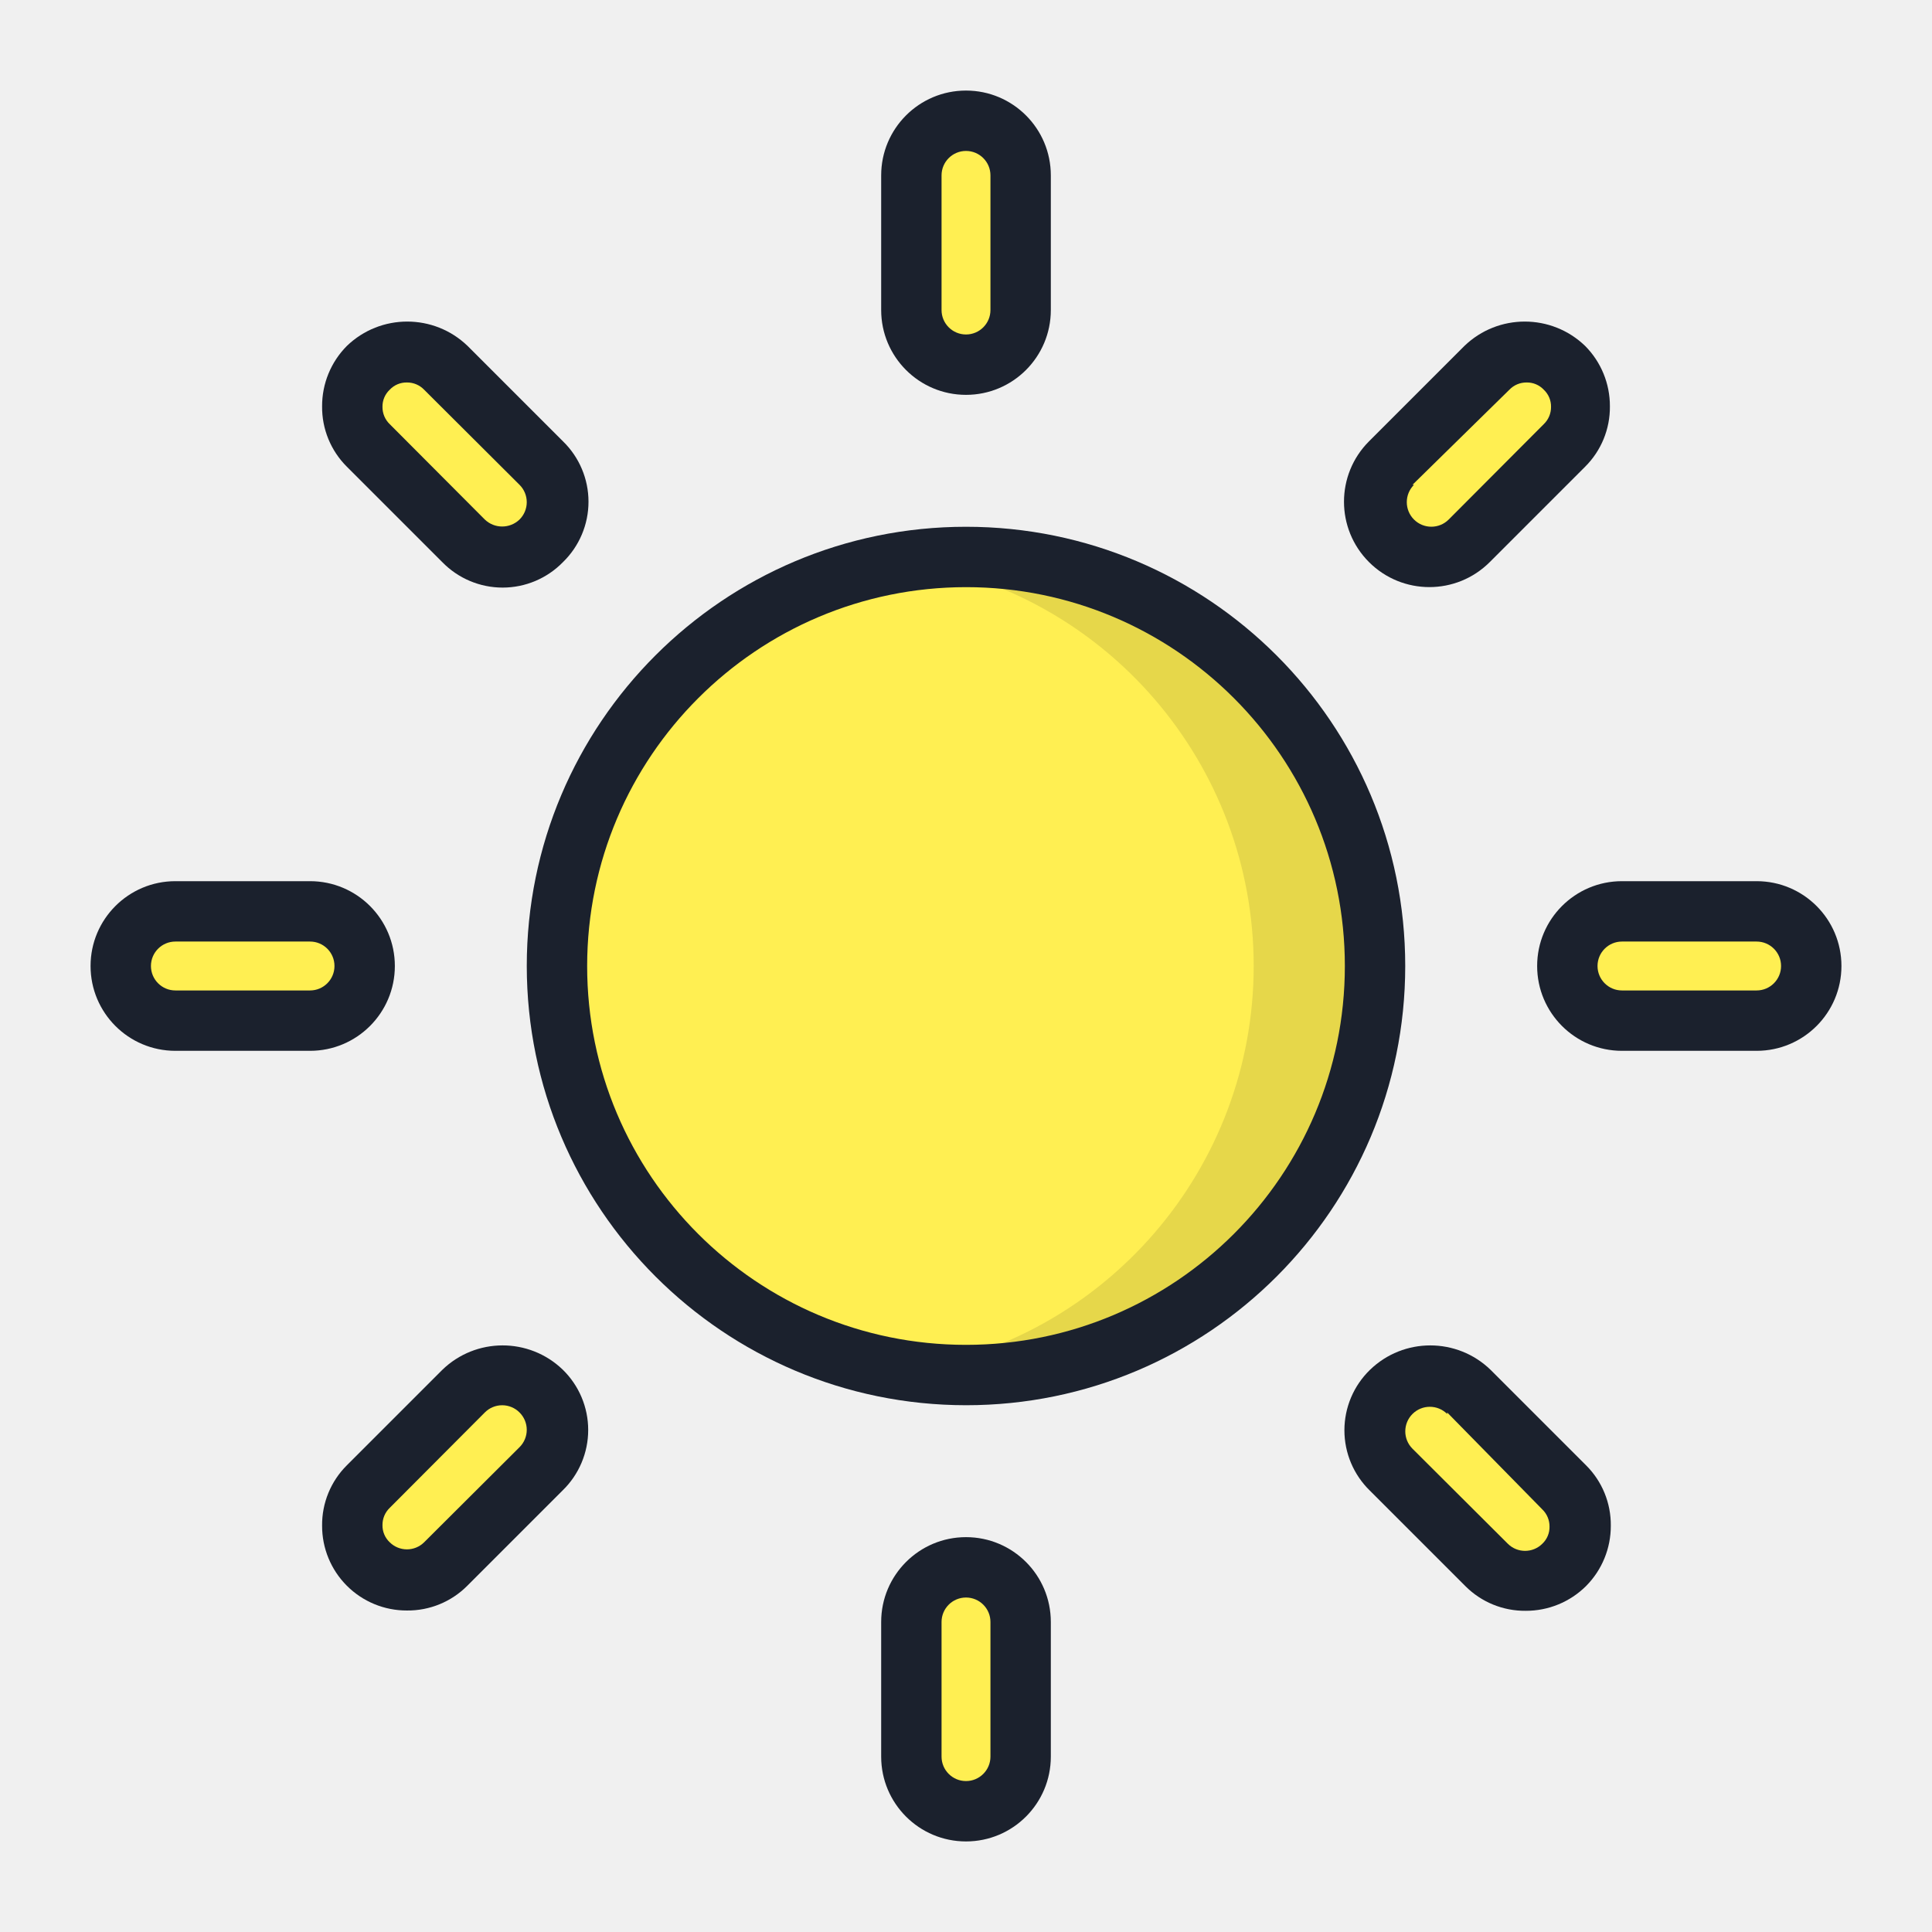
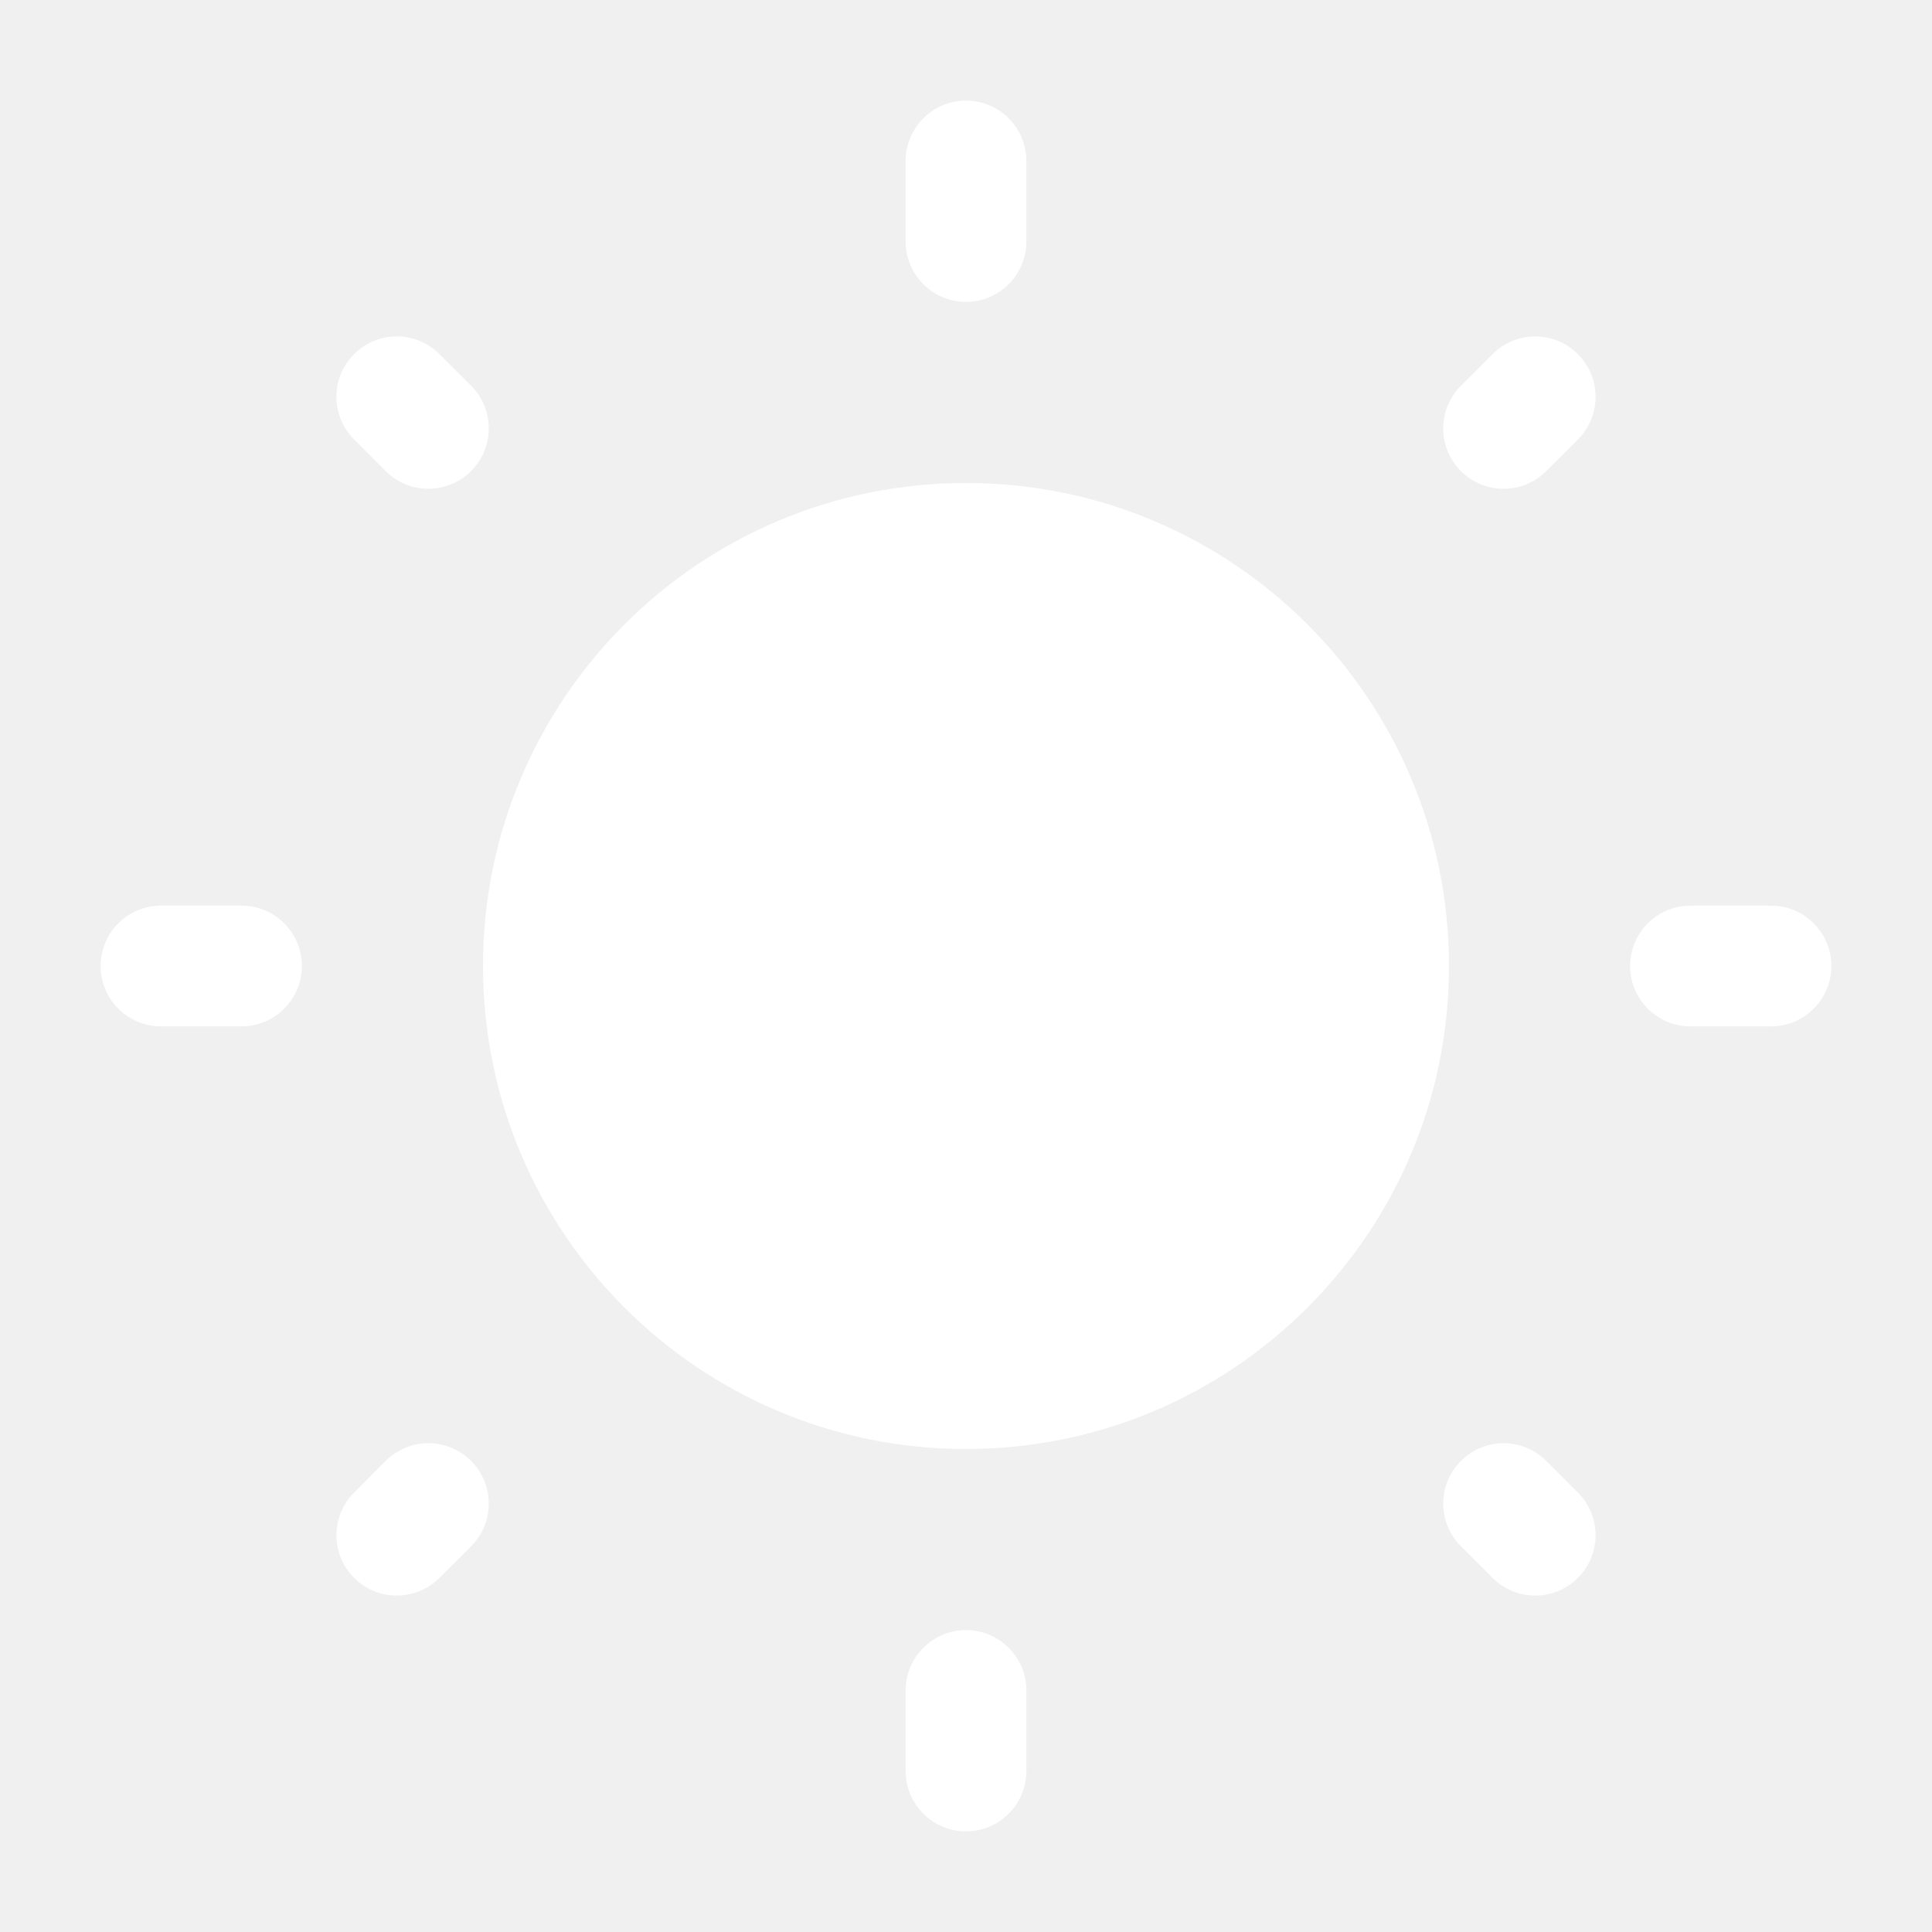
- <svg xmlns="http://www.w3.org/2000/svg" viewBox="0 0 64 64">
-   <defs>
-     <style>.cls-1{fill:#ffef52;}.cls-2{fill:#e6d74a;}.cls-3{fill:#1b212d;}</style>
-   </defs>
-   <g id="Sun">
-     <path class="cls-1" d="M45.55,32A13.55,13.55,0,1,1,32,18.45,13.54,13.54,0,0,1,45.55,32Z" id="path6483-3-9" />
-     <path class="cls-1" d="M32,4a1.81,1.81,0,0,1,1.81,1.81v4.46a1.81,1.81,0,0,1-3.62,0V5.81A1.81,1.81,0,0,1,32,4Z" id="rect6487-6-2" />
-     <path class="cls-1" d="M32,51.92a1.81,1.81,0,0,1,1.81,1.81v4.46a1.81,1.81,0,0,1-3.62,0V53.73A1.81,1.81,0,0,1,32,51.92Z" id="rect6489-7-6" />
-     <path class="cls-1" d="M60,32a1.81,1.81,0,0,1-1.81,1.81H53.73a1.81,1.81,0,1,1,0-3.62h4.46A1.81,1.81,0,0,1,60,32Z" id="rect6497-5-6" />
-     <path class="cls-1" d="M12.08,32a1.81,1.81,0,0,1-1.81,1.81H5.81a1.81,1.81,0,1,1,0-3.62h4.46A1.81,1.81,0,0,1,12.08,32Z" id="rect6499-3-4" />
-     <path class="cls-1" d="M51.8,12.2a1.8,1.8,0,0,1,0,2.56l-3.16,3.15a1.8,1.8,0,0,1-2.55-2.55l3.15-3.16A1.8,1.8,0,0,1,51.8,12.2Z" id="path6600-9" />
-     <path class="cls-1" d="M17.91,46.09a1.79,1.79,0,0,1,0,2.55L14.76,51.8a1.81,1.81,0,0,1-2.56-2.56l3.16-3.15A1.79,1.79,0,0,1,17.91,46.09Z" id="path6602-5" />
-     <path class="cls-1" d="M51.8,51.8a1.8,1.8,0,0,1-2.56,0l-3.15-3.16a1.8,1.8,0,0,1,2.55-2.55l3.16,3.15A1.8,1.8,0,0,1,51.8,51.8Z" id="path6604-0" />
-     <path class="cls-1" d="M17.91,17.91a1.79,1.79,0,0,1-2.55,0L12.2,14.76a1.81,1.81,0,0,1,2.56-2.56l3.15,3.16A1.79,1.79,0,0,1,17.91,17.91Z" id="path6606-4" />
-     <path class="cls-2" d="M32,18.45a13.16,13.16,0,0,0-2,.16,13.54,13.54,0,0,1,0,26.78,13.16,13.16,0,0,0,2,.16,13.55,13.55,0,0,0,0-27.1Z" id="path8874" />
-     <path class="cls-3" d="M32,46.55A14.55,14.55,0,1,0,17.45,32,14.56,14.56,0,0,0,32,46.55Zm0-27.1A12.55,12.55,0,1,1,19.45,32,12.56,12.56,0,0,1,32,19.45Z" />
-     <path class="cls-3" d="M32,13.08a2.81,2.81,0,0,0,2.81-2.81V5.81a2.81,2.81,0,0,0-5.62,0v4.46A2.81,2.81,0,0,0,32,13.08Zm-.81-7.27a.81.81,0,0,1,1.62,0v4.46a.81.81,0,0,1-1.62,0Z" />
-     <path class="cls-3" d="M29.19,53.73v4.46a2.81,2.81,0,0,0,5.62,0V53.73a2.81,2.81,0,0,0-5.62,0Zm3.62,0v4.46a.81.81,0,0,1-1.62,0V53.73a.81.81,0,1,1,1.62,0Z" />
-     <path class="cls-3" d="M58.19,29.19H53.73a2.81,2.81,0,1,0,0,5.62h4.46a2.81,2.81,0,1,0,0-5.62Zm0,3.62H53.73a.81.81,0,0,1,0-1.62h4.46a.81.81,0,1,1,0,1.62Z" />
-     <path class="cls-3" d="M5.81,34.81h4.46a2.81,2.81,0,1,0,0-5.62H5.81a2.81,2.81,0,0,0,0,5.62Zm0-3.62h4.46a.81.81,0,1,1,0,1.62H5.81a.81.81,0,1,1,0-1.62Z" />
-     <path class="cls-3" d="M49.35,18.62l3.16-3.16a2.78,2.78,0,0,0,.82-2,2.82,2.82,0,0,0-.82-2h0a2.88,2.88,0,0,0-4,0l-3.16,3.16a2.81,2.81,0,1,0,4,4Zm-2.56-2.56L50,12.91a.78.78,0,0,1,.57-.24.76.76,0,0,1,.57.24h0a.76.76,0,0,1,.24.57.78.78,0,0,1-.24.57l-3.15,3.16a.81.81,0,1,1-1.15-1.15Z" />
-     <path class="cls-3" d="M14.65,45.38l-3.16,3.16a2.78,2.78,0,0,0-.82,2,2.8,2.8,0,0,0,2.81,2.81,2.78,2.78,0,0,0,2-.82l3.16-3.16a2.79,2.79,0,0,0,0-4h0A2.87,2.87,0,0,0,14.65,45.38Zm2.56,2.56-3.16,3.15a.81.81,0,0,1-1.14,0,.76.76,0,0,1-.24-.57.78.78,0,0,1,.24-.57l3.15-3.16a.81.81,0,0,1,1.15,0h0a.81.81,0,0,1,0,1.15Z" />
-     <path class="cls-3" d="M45.38,45.38a2.79,2.79,0,0,0,0,4l3.16,3.16a2.78,2.78,0,0,0,2,.82,2.82,2.82,0,0,0,2-.82h0a2.82,2.82,0,0,0,.82-2,2.78,2.78,0,0,0-.82-2l-3.16-3.16A2.87,2.87,0,0,0,45.38,45.38Zm2.56,1.41L51.09,50a.78.78,0,0,1,.24.57.76.76,0,0,1-.24.57h0a.81.81,0,0,1-1.14,0l-3.16-3.15a.81.81,0,1,1,1.15-1.15Z" />
-     <path class="cls-3" d="M14.65,18.62a2.79,2.79,0,0,0,4,0h0a2.79,2.79,0,0,0,0-4l-3.16-3.16a2.88,2.88,0,0,0-4,0,2.82,2.82,0,0,0-.82,2,2.78,2.78,0,0,0,.82,2Zm-1.74-5.71a.76.76,0,0,1,.57-.24.78.78,0,0,1,.57.24l3.16,3.15a.81.81,0,0,1,0,1.15h0a.83.83,0,0,1-1.15,0l-3.15-3.16a.78.78,0,0,1-.24-.57A.76.76,0,0,1,12.91,12.91Z" />
+ <svg xmlns="http://www.w3.org/2000/svg" viewBox="0 0 24 24" fill="none">
+   <g id="SVGRepo_bgCarrier" stroke-width="0" />
+   <g id="SVGRepo_tracerCarrier" stroke-linecap="round" stroke-linejoin="round" />
+   <g id="SVGRepo_iconCarrier">
+     <path d="M18 12C18 15.314 15.314 18 12 18C8.686 18 6 15.314 6 12C6 8.686 8.686 6 12 6C15.314 6 18 8.686 18 12Z" fill="#ffffff" />
+     <path fill-rule="evenodd" clip-rule="evenodd" d="M12 1.25C12.414 1.25 12.75 1.586 12.75 2V3C12.75 3.414 12.414 3.75 12 3.75C11.586 3.75 11.25 3.414 11.25 3V2C11.25 1.586 11.586 1.25 12 1.25ZM4.399 4.399C4.691 4.106 5.166 4.106 5.459 4.399L5.852 4.791C6.145 5.084 6.145 5.559 5.852 5.852C5.559 6.145 5.084 6.145 4.791 5.852L4.399 5.459C4.106 5.166 4.106 4.691 4.399 4.399ZM19.601 4.399C19.894 4.692 19.894 5.167 19.601 5.46L19.208 5.852C18.915 6.145 18.441 6.145 18.148 5.852C17.855 5.559 17.855 5.085 18.148 4.792L18.541 4.399C18.833 4.106 19.308 4.106 19.601 4.399ZM1.25 12C1.25 11.586 1.586 11.25 2 11.25H3C3.414 11.25 3.75 11.586 3.75 12C3.75 12.414 3.414 12.75 3 12.75H2C1.586 12.75 1.25 12.414 1.25 12ZM20.25 12C20.25 11.586 20.586 11.25 21 11.25H22C22.414 11.25 22.75 11.586 22.75 12C22.75 12.414 22.414 12.75 22 12.75H21C20.586 12.75 20.25 12.414 20.25 12ZM18.148 18.148C18.441 17.855 18.915 17.855 19.208 18.148L19.601 18.541C19.894 18.833 19.894 19.308 19.601 19.601C19.308 19.894 18.833 19.894 18.541 19.601L18.148 19.208C17.855 18.915 17.855 18.441 18.148 18.148ZM5.852 18.148C6.145 18.441 6.145 18.916 5.852 19.209L5.459 19.601C5.166 19.894 4.691 19.894 4.399 19.601C4.106 19.308 4.106 18.834 4.399 18.541L4.791 18.148C5.084 17.855 5.559 17.855 5.852 18.148ZM12 20.25C12.414 20.25 12.75 20.586 12.75 21V22C12.75 22.414 12.414 22.75 12 22.75C11.586 22.75 11.25 22.414 11.25 22V21C11.25 20.586 11.586 20.25 12 20.25Z" fill="#ffffff" />
  </g>
</svg>
